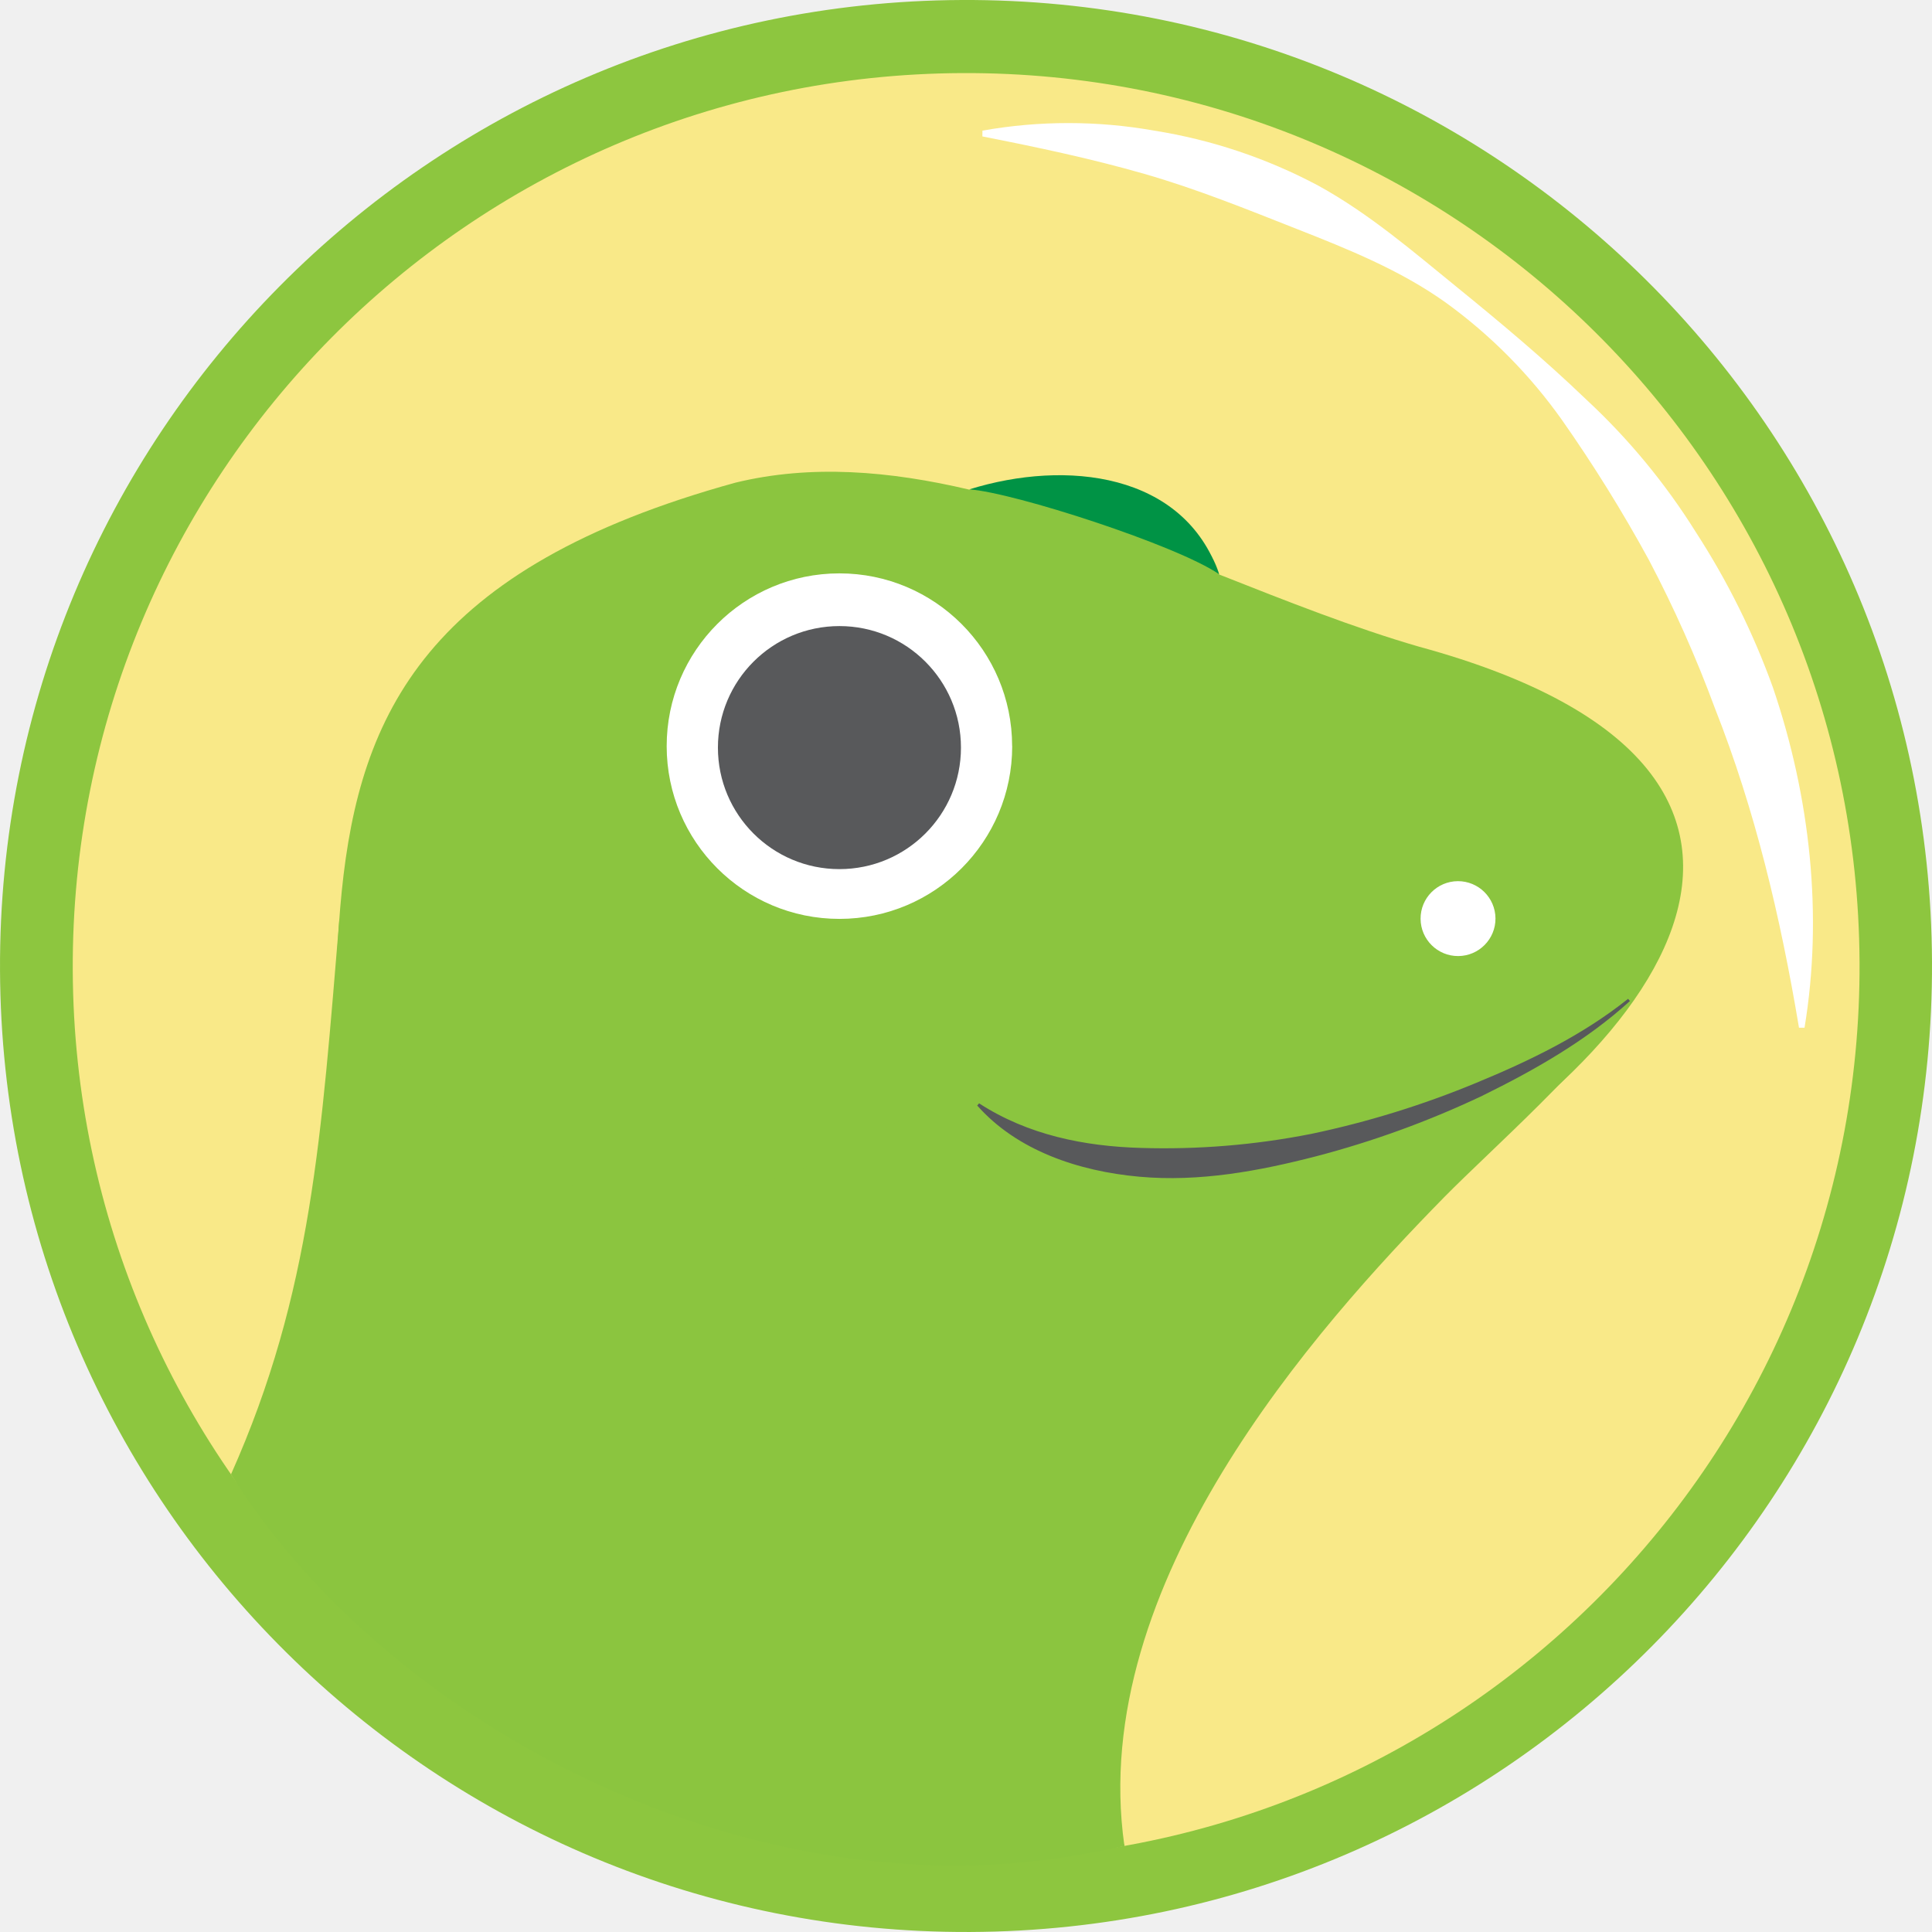
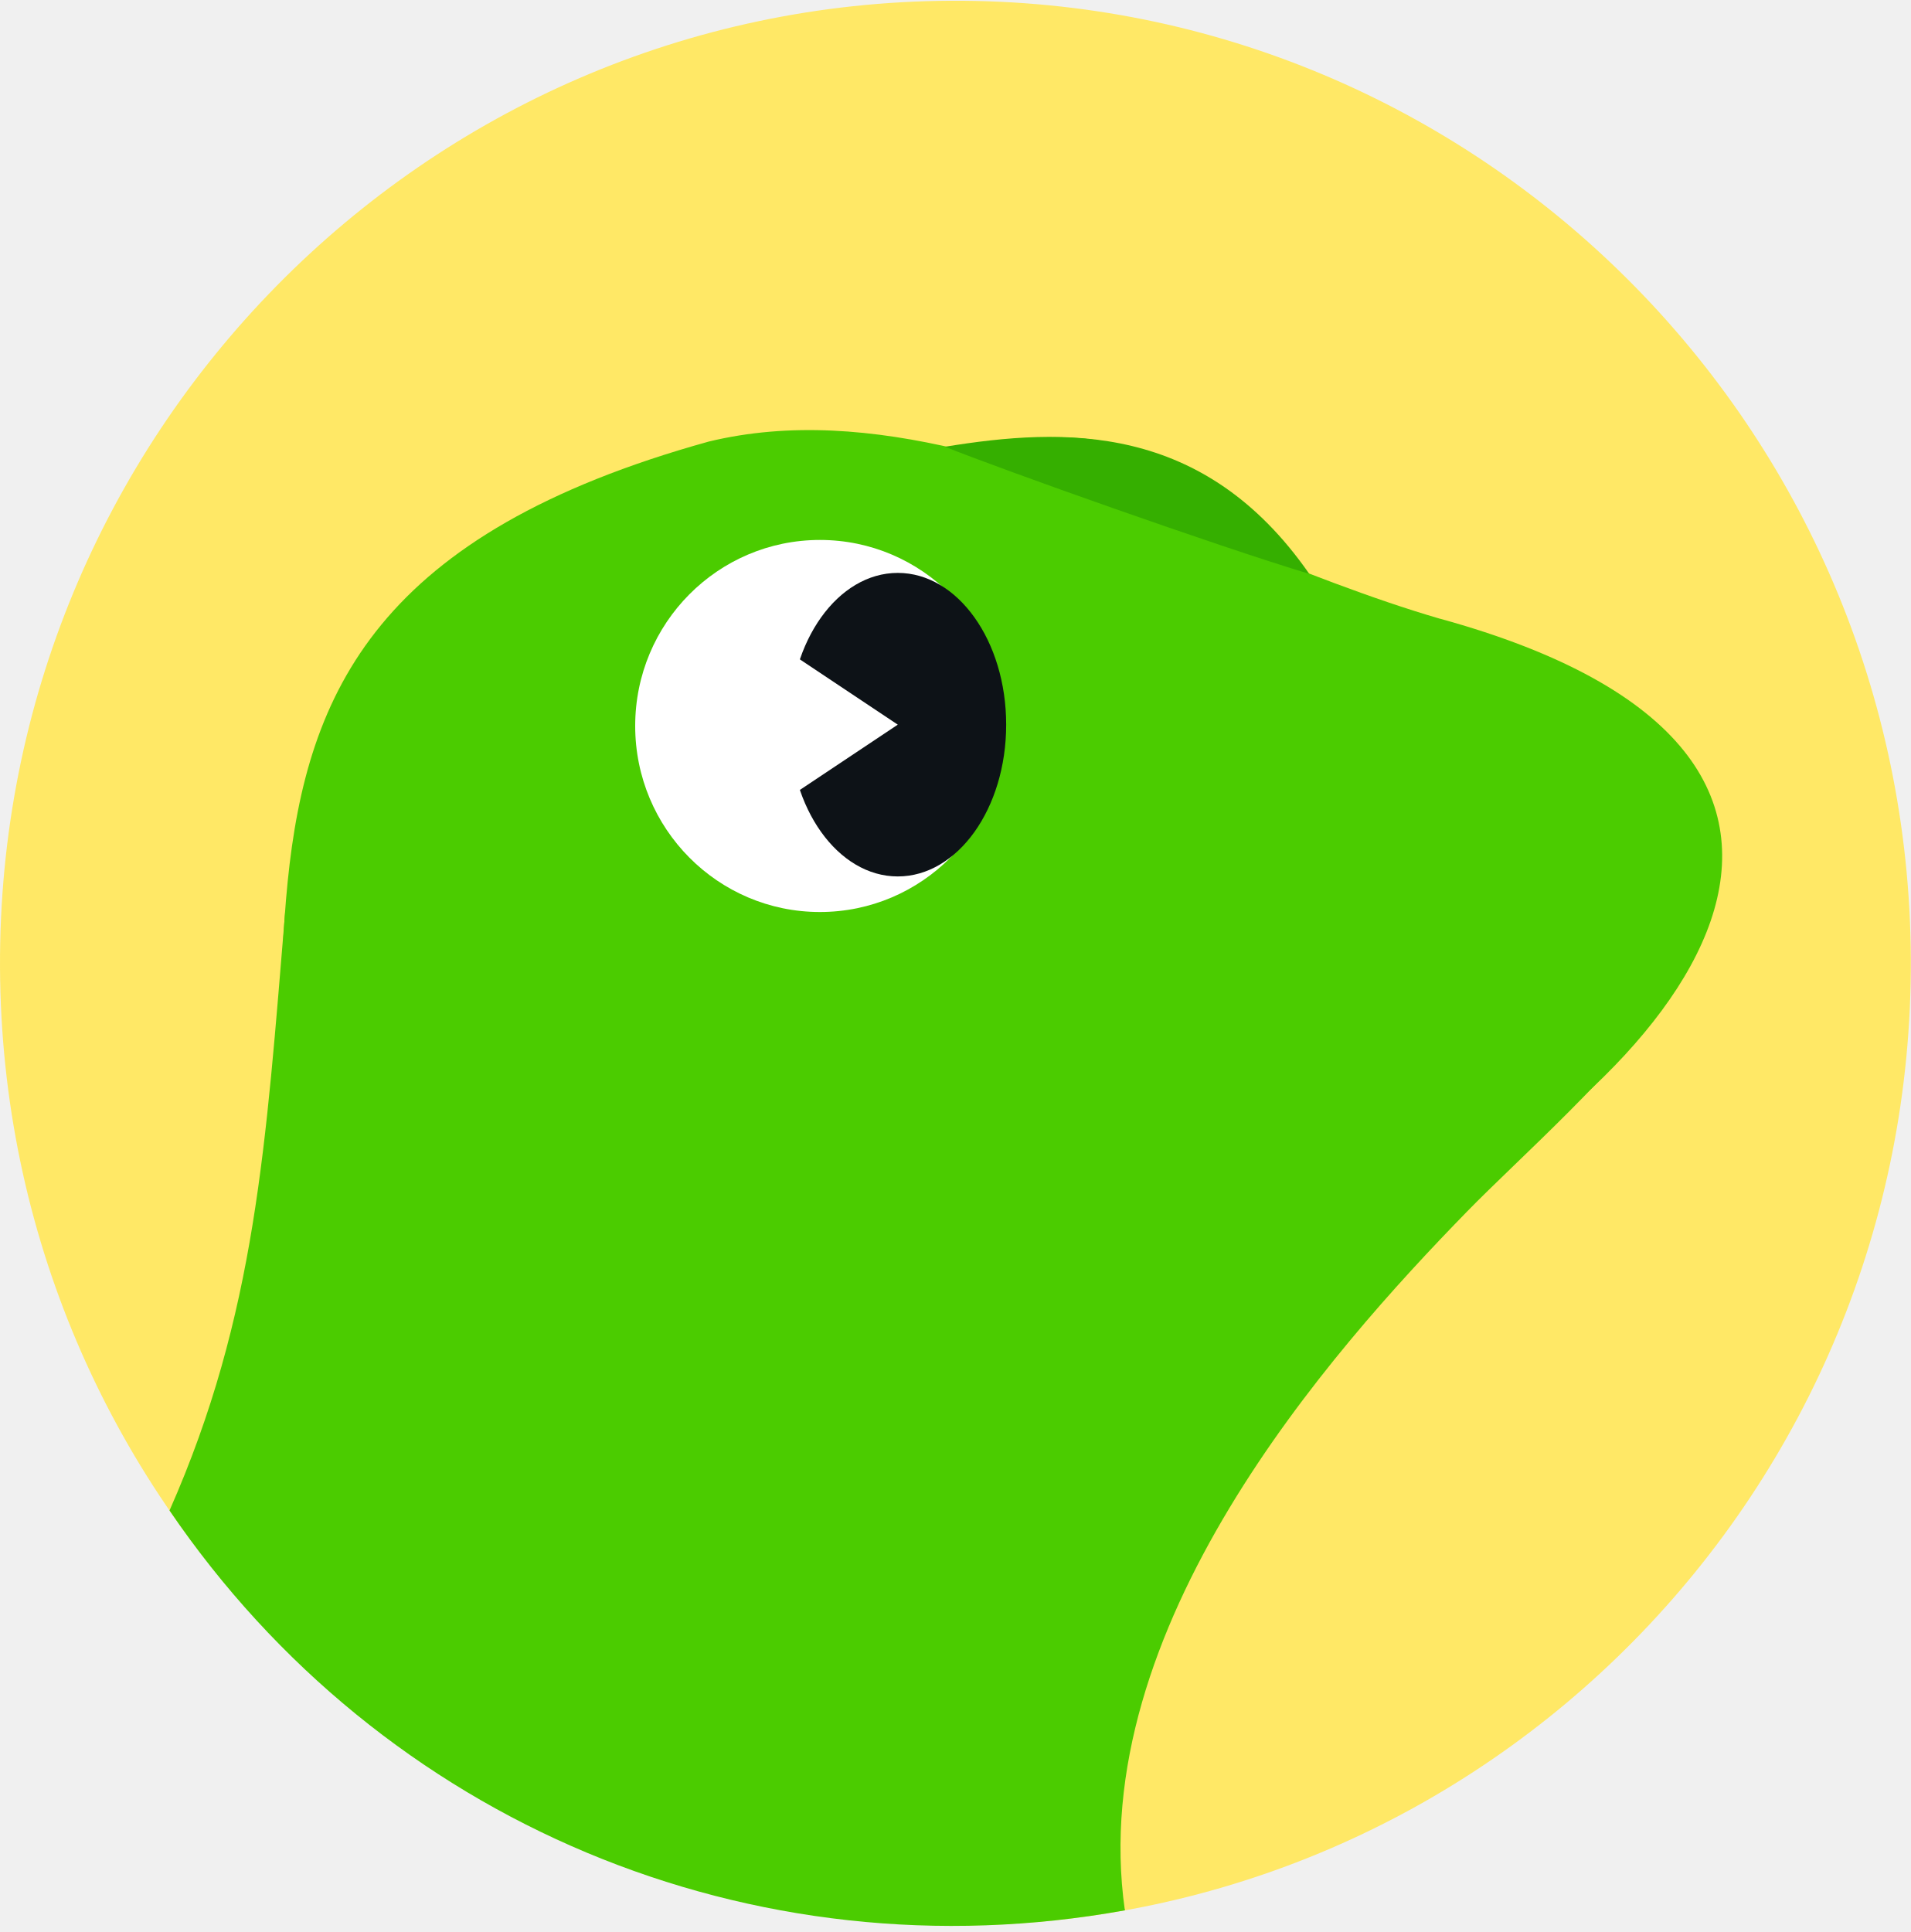
- <svg xmlns="http://www.w3.org/2000/svg" id="Layer_1" data-name="Layer 1" viewBox="0 0 276 276">
+ <svg xmlns="http://www.w3.org/2000/svg" width="1000" height="1011" viewBox="0 0 1000 1011" fill="none">
+   <g clip-path="url(#clip0_732_1338)">
+     <path d="M999.995 501.717C1001.24 779.849 778.389 1006.32 502.273 1007.58C226.118 1008.84 1.255 784.39 0.005 506.257C-1.245 228.125 221.611 1.651 497.765 0.392C773.882 -0.829 998.745 223.585 999.995 501.717Z" fill="#FFE866" />
+     <path d="M753.577 323.781C717.287 313.213 679.709 298.181 641.6 283.034C639.403 273.42 630.955 261.44 613.833 246.751C588.945 225.004 542.2 225.576 501.818 235.191C457.232 224.623 413.176 220.845 370.901 231.07C25.196 327.024 221.194 561.014 94.254 796.301C112.323 834.873 311.615 1020.19 588.68 999.616C588.68 999.616 492.348 766.466 709.749 654.526C886.086 563.761 1013.48 395.203 753.539 323.743L753.577 323.781Z" fill="#4BCC00" />
+     <path d="M494.507 233.779C525.458 246.149 636.279 285.529 685.181 300.307C629.864 220.766 556.806 223.642 494.507 233.779Z" fill="#35AF00" />
+     <path d="M525.759 379.88C525.759 433.675 482.461 477.246 429.086 477.246C375.711 477.246 332.413 433.675 332.413 379.88C332.413 326.085 375.711 282.553 429.086 282.553C482.461 282.553 525.759 326.123 525.759 379.88Z" fill="white" />
+     <path d="M874.561 520.005C796.261 575.593 707.126 617.752 580.792 617.752C521.66 617.752 509.651 554.457 470.558 585.475C450.367 601.499 379.226 637.324 322.745 634.615C265.772 631.868 174.819 598.523 149.249 477.16C139.135 598.523 133.983 687.953 88.715 790.431C199.838 953.745 393.589 1035 588.672 999.659C567.723 852.276 695.61 707.945 767.66 634.081C794.935 606.115 847.211 560.447 874.561 520.005Z" fill="#4BCC00" />
+     <ellipse cx="469.83" cy="379.214" rx="56.729" ry="79.42" fill="#0D1217" />
+     <path d="M469.833 379.205L401.759 333.822V424.588L469.833 379.205Z" fill="white" />
+   </g>
  <defs>
-     <style>.cls-3{fill:#fff}.cls-4{fill:#8bc53f}.cls-6{fill:#58595b}</style>
+     <clipPath id="clip0_732_1338">
+       <rect width="1000" height="1010.61" fill="white" transform="translate(0 0.38739)" />
+     </clipPath>
  </defs>
-   <g id="Coin_Gecko_AI" data-name="Coin Gecko AI">
-     <path fill="#8dc63f" d="M276 137.39A138 138 0 1 1 137.39 0 138 138 0 0 1 276 137.39" />
-     <path fill="#f9e988" d="M265.65 137.44a127.63 127.63 0 1 1-128.21-127 127.65 127.65 0 0 1 128.21 127" />
-     <path d="M140.35 18.66a70.2 70.2 0 0 1 24.53 0 74.8 74.8 0 0 1 23.43 7.85c7.28 4 13.57 9.43 19.83 14.52s12.49 10.3 18.42 16a93.3 93.3 0 0 1 15.71 19 108.3 108.3 0 0 1 11 22.17c5.33 15.66 7.18 32.53 4.52 48.62H257c-2.67-15.95-6.29-31.15-12-45.61A177.5 177.5 0 0 0 235.56 80a209 209 0 0 0-12.42-20 72.3 72.3 0 0 0-16.64-16.8c-6.48-4.62-13.93-7.61-21.14-10.45S171 27 163.48 24.84s-15.16-3.78-23.14-5.35z" class="cls-3" />
-     <path d="M202.74 92.39c-9.26-2.68-18.86-6.48-28.58-10.32-.56-2.44-2.72-5.48-7.09-9.19-6.35-5.51-18.28-5.37-28.59-2.93-11.38-2.68-22.62-3.63-33.41-1-88.25 24.31-38.21 83.62-70.61 143.24 4.61 9.78 54.3 66.84 126.2 51.53 0 0-24.59-59.09 30.9-87.45 45.01-23.09 77.53-65.81 11.18-83.88" class="cls-4" />
-     <path d="M213.64 131.2a5.35 5.35 0 1 1-5.38-5.32 5.36 5.36 0 0 1 5.38 5.32" class="cls-3" />
-     <path fill="#009345" d="M138.48 69.91c6.43.46 29.68 8 35.68 12.12-5-14.5-21.83-16.43-35.68-12.12" />
-     <path d="M144.6 106.58a24.68 24.68 0 1 1-24.69-24.67 24.68 24.68 0 0 1 24.68 24.66z" class="cls-3" />
-     <path d="M137.28 106.8a17.36 17.36 0 1 1-17.36-17.36 17.36 17.36 0 0 1 17.36 17.36" class="cls-6" />
-     <path d="M233.63 142.08c-20 14.09-42.74 24.78-75 24.78-15.1 0-18.16-16-28.14-8.18-5.15 4.06-23.31 13.14-37.72 12.45S55 162 48.49 131.23C45.91 162 44.59 184.65 33 210.62c23 36.83 77.84 65.24 127.62 53-5.31-37.35 27.38-73.93 45.72-92.62 7-7.09 20.3-18.66 27.29-28.91z" class="cls-4" />
-     <path d="M232.85 143c-6.21 5.66-13.6 9.85-21.12 13.55a135 135 0 0 1-23.7 8.63c-8.16 2.11-16.67 3.7-25.29 2.92s-17.43-3.71-23.14-10.17l.27-.31c7 4.54 15.08 6.14 23.12 6.37a108.3 108.3 0 0 0 24.3-2 132.7 132.7 0 0 0 23.61-7.3c7.63-3.15 15.18-6.8 21.68-12z" class="cls-6" />
-   </g>
</svg>
